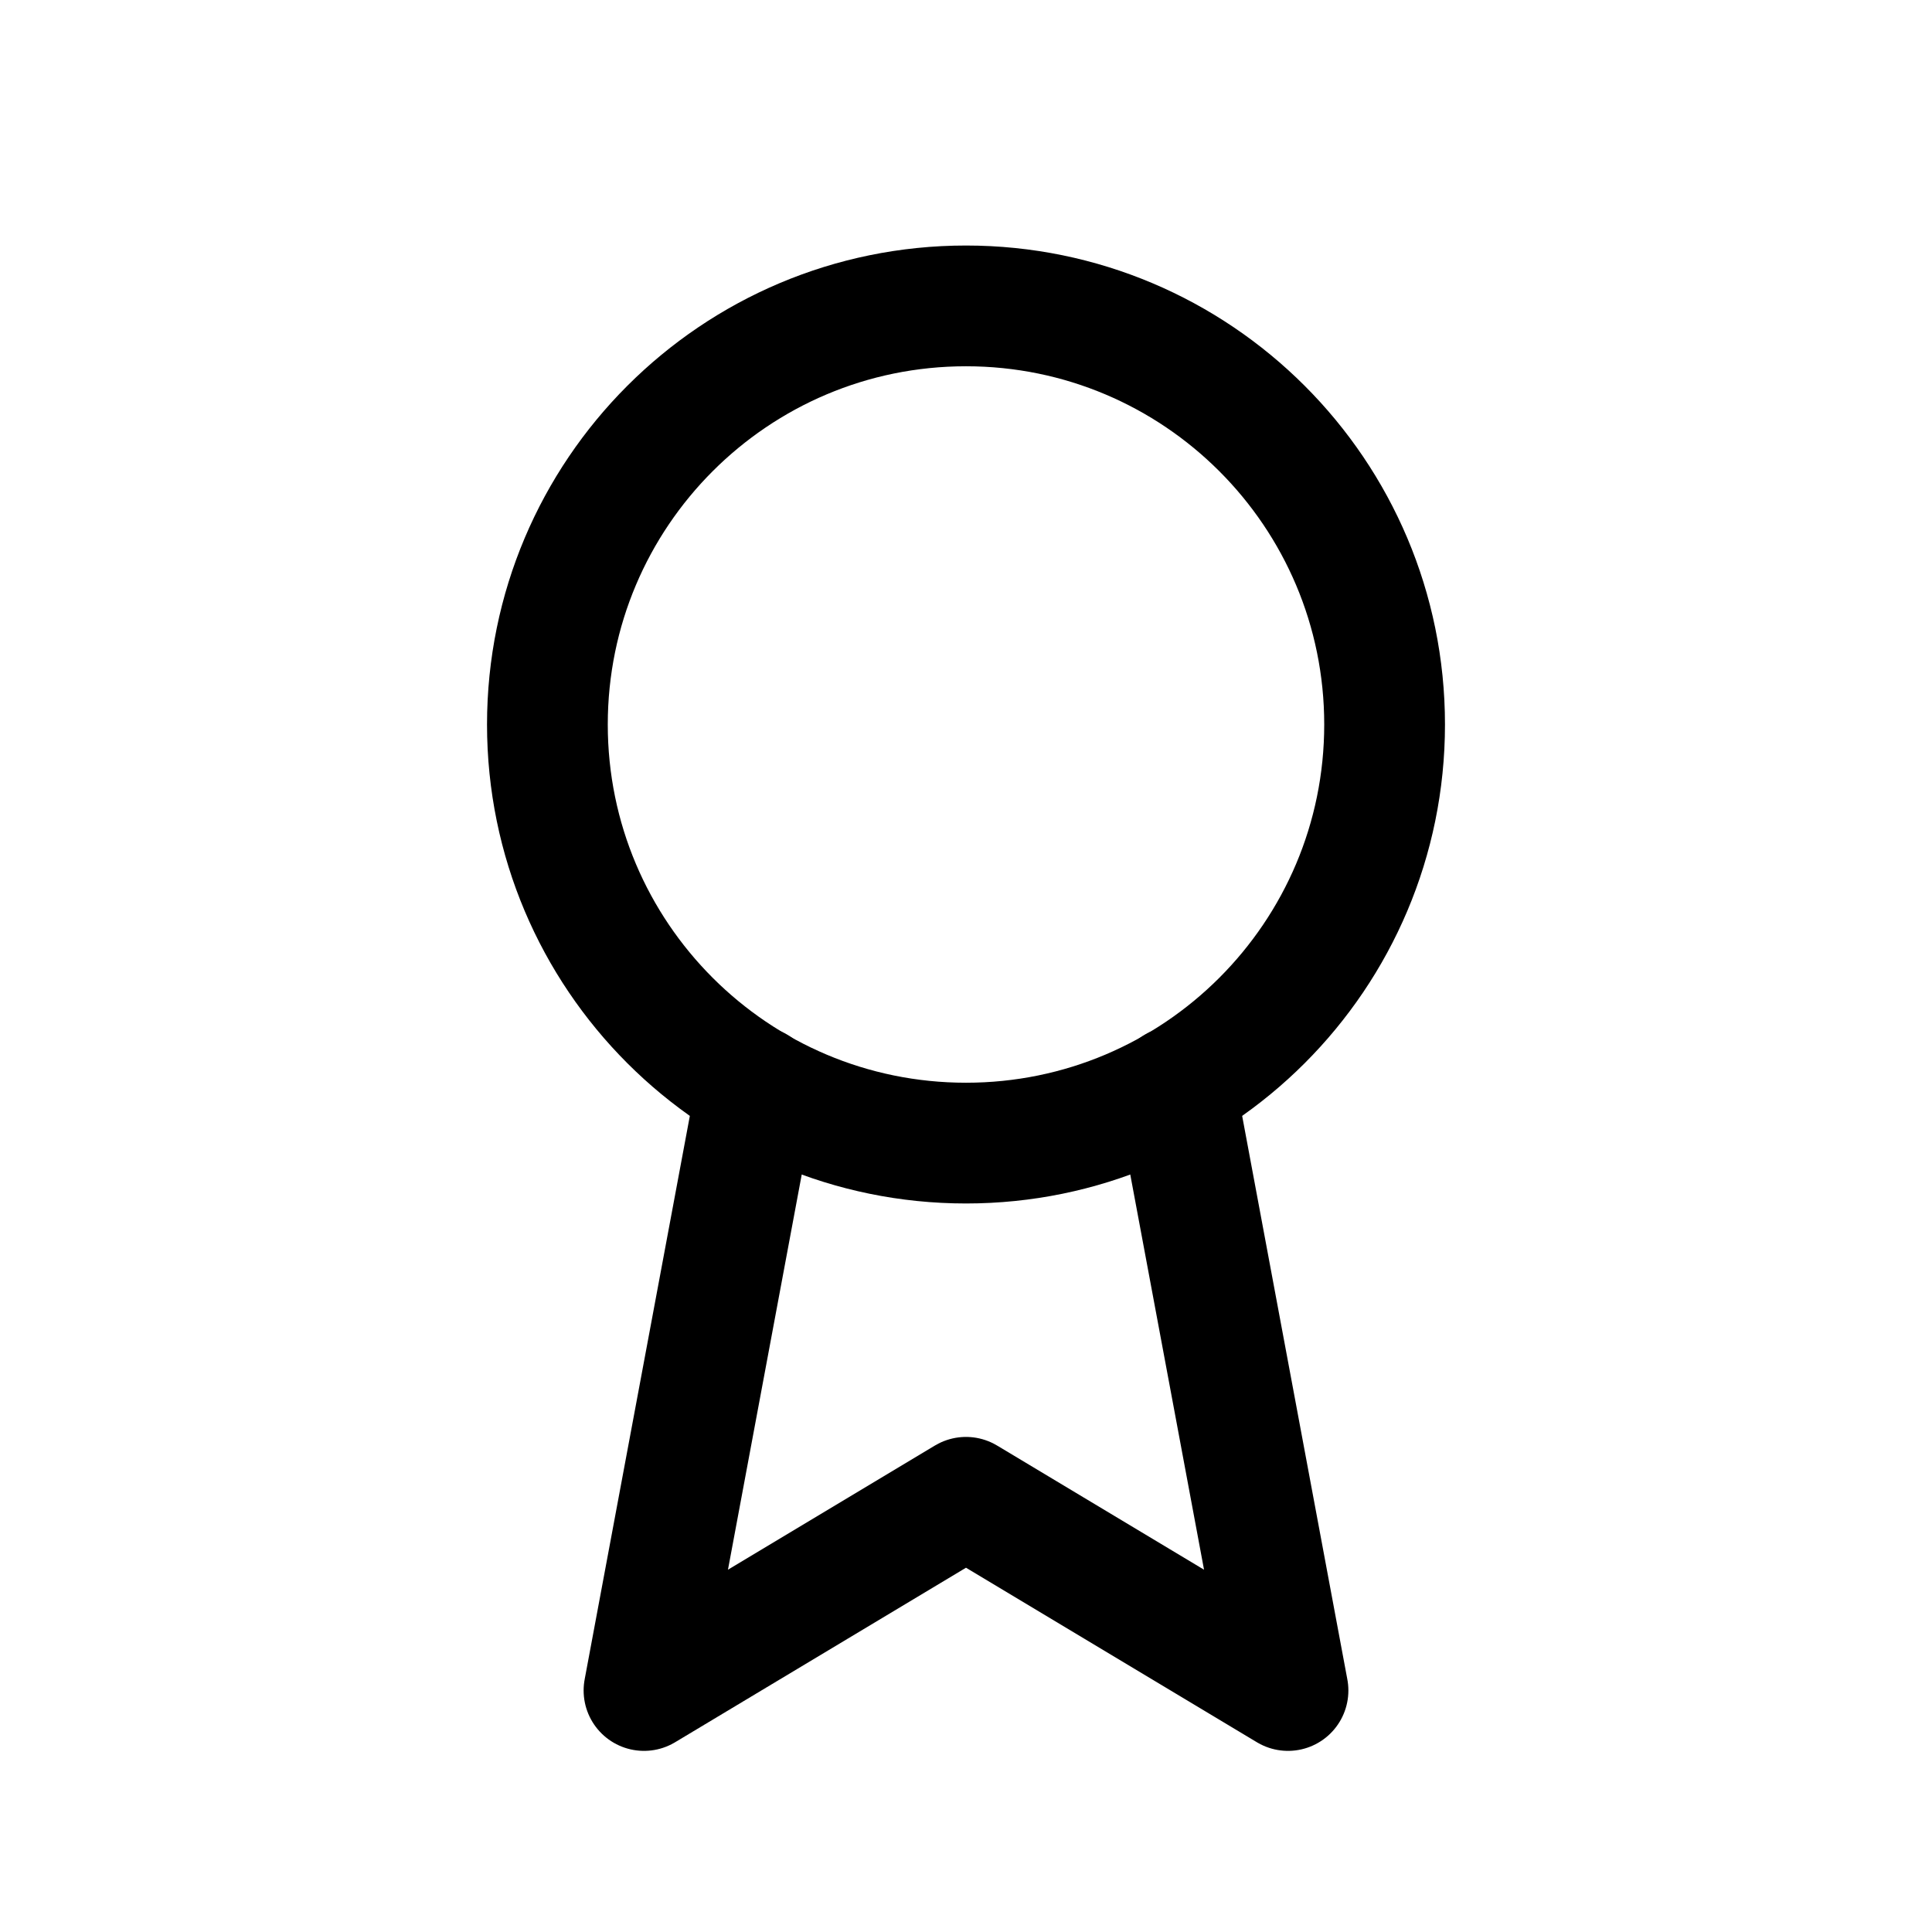
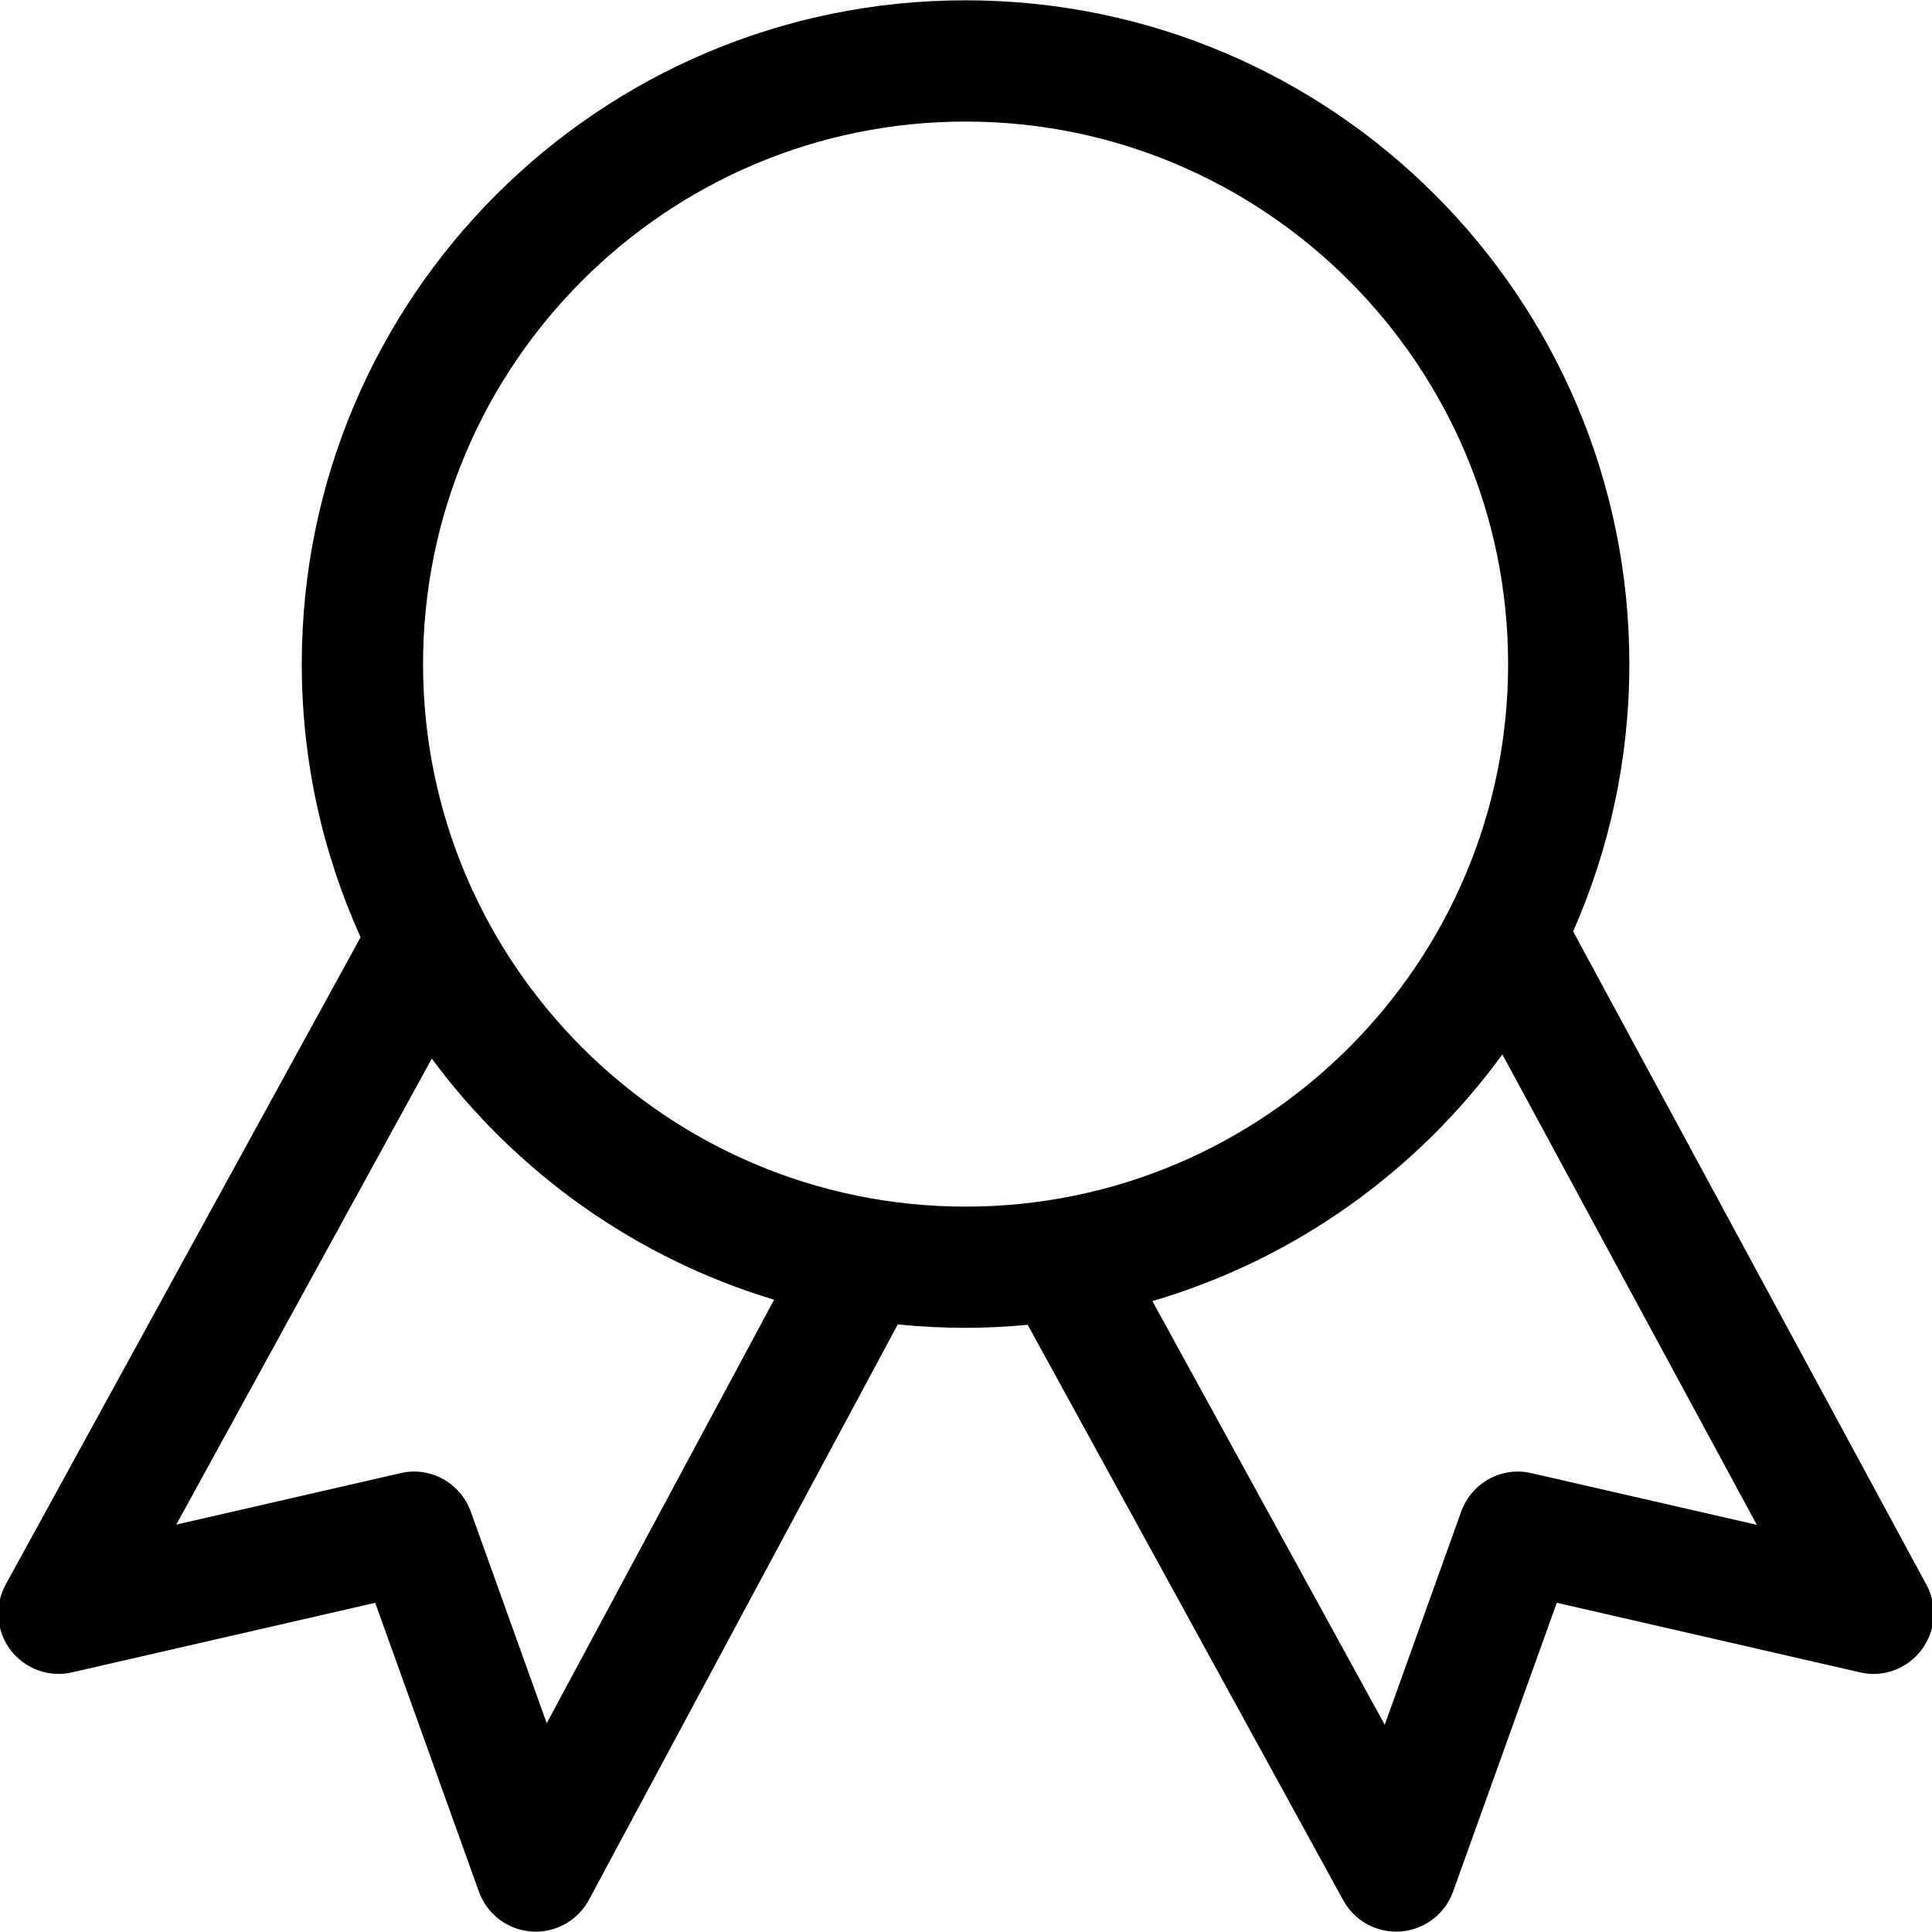
- <svg xmlns="http://www.w3.org/2000/svg" viewBox="0 0 24 24" fill="none" stroke="currentColor" stroke-width="1.5" stroke-linecap="round" stroke-linejoin="round">
-   <circle cx="12" cy="9" r="5.2" />
-   <path d="M9.4 13.5 8 21l4-2.4L16 21l-1.4-7.5" />
+ <svg xmlns="http://www.w3.org/2000/svg" viewBox="0 0 1024 1024">
+   <path d="M1021.06 839.968L833.798 493.664c19.104-43.36 29.792-91.28 29.792-141.696C863.59 157.664 706.07.16 511.782.16c-194.336 0-351.84 157.52-351.84 351.808 0 51.632 11.216 100.624 31.184 144.784L3.03 839.808c-6.065 11.024-5.057 24.624 2.527 34.688 7.6 10.033 20.432 14.752 32.687 11.873l160.624-36.848 54.976 153.12c4.288 11.904 15.152 20.16 27.744 21.088.817.064 1.6.096 2.368.096a32.002 32.002 0 0 0 28.192-16.88L475.844 701.97a355.152 355.152 0 0 0 35.92 1.808c11.12 0 22.095-.576 32.943-1.6l167.248 305.008a31.984 31.984 0 0 0 30.56 16.527c12.56-1.008 23.376-9.248 27.631-21.088l54.976-153.12 160.624 36.848c12.32 2.975 25.024-1.809 32.624-11.809 7.632-9.984 8.656-23.52 2.688-34.576zm-731.282 73.376L249.52 801.183c-5.504-15.248-21.471-24.128-37.28-20.368l-118.8 27.248L228.85 561.087c44.592 60.24 107.952 105.68 181.44 127.793zm-65.553-561.377c0-158.544 129.009-287.536 287.568-287.536 158.544 0 287.536 128.992 287.536 287.536S670.337 639.535 511.793 639.535c-158.576 0-287.568-129.024-287.568-287.568zm587.52 428.847c-15.872-3.744-31.776 5.12-37.28 20.367l-40.529 112.976-123.152-224.56c75.44-22.096 140.337-68.735 185.505-130.735L931.137 808.19z" />
</svg>
